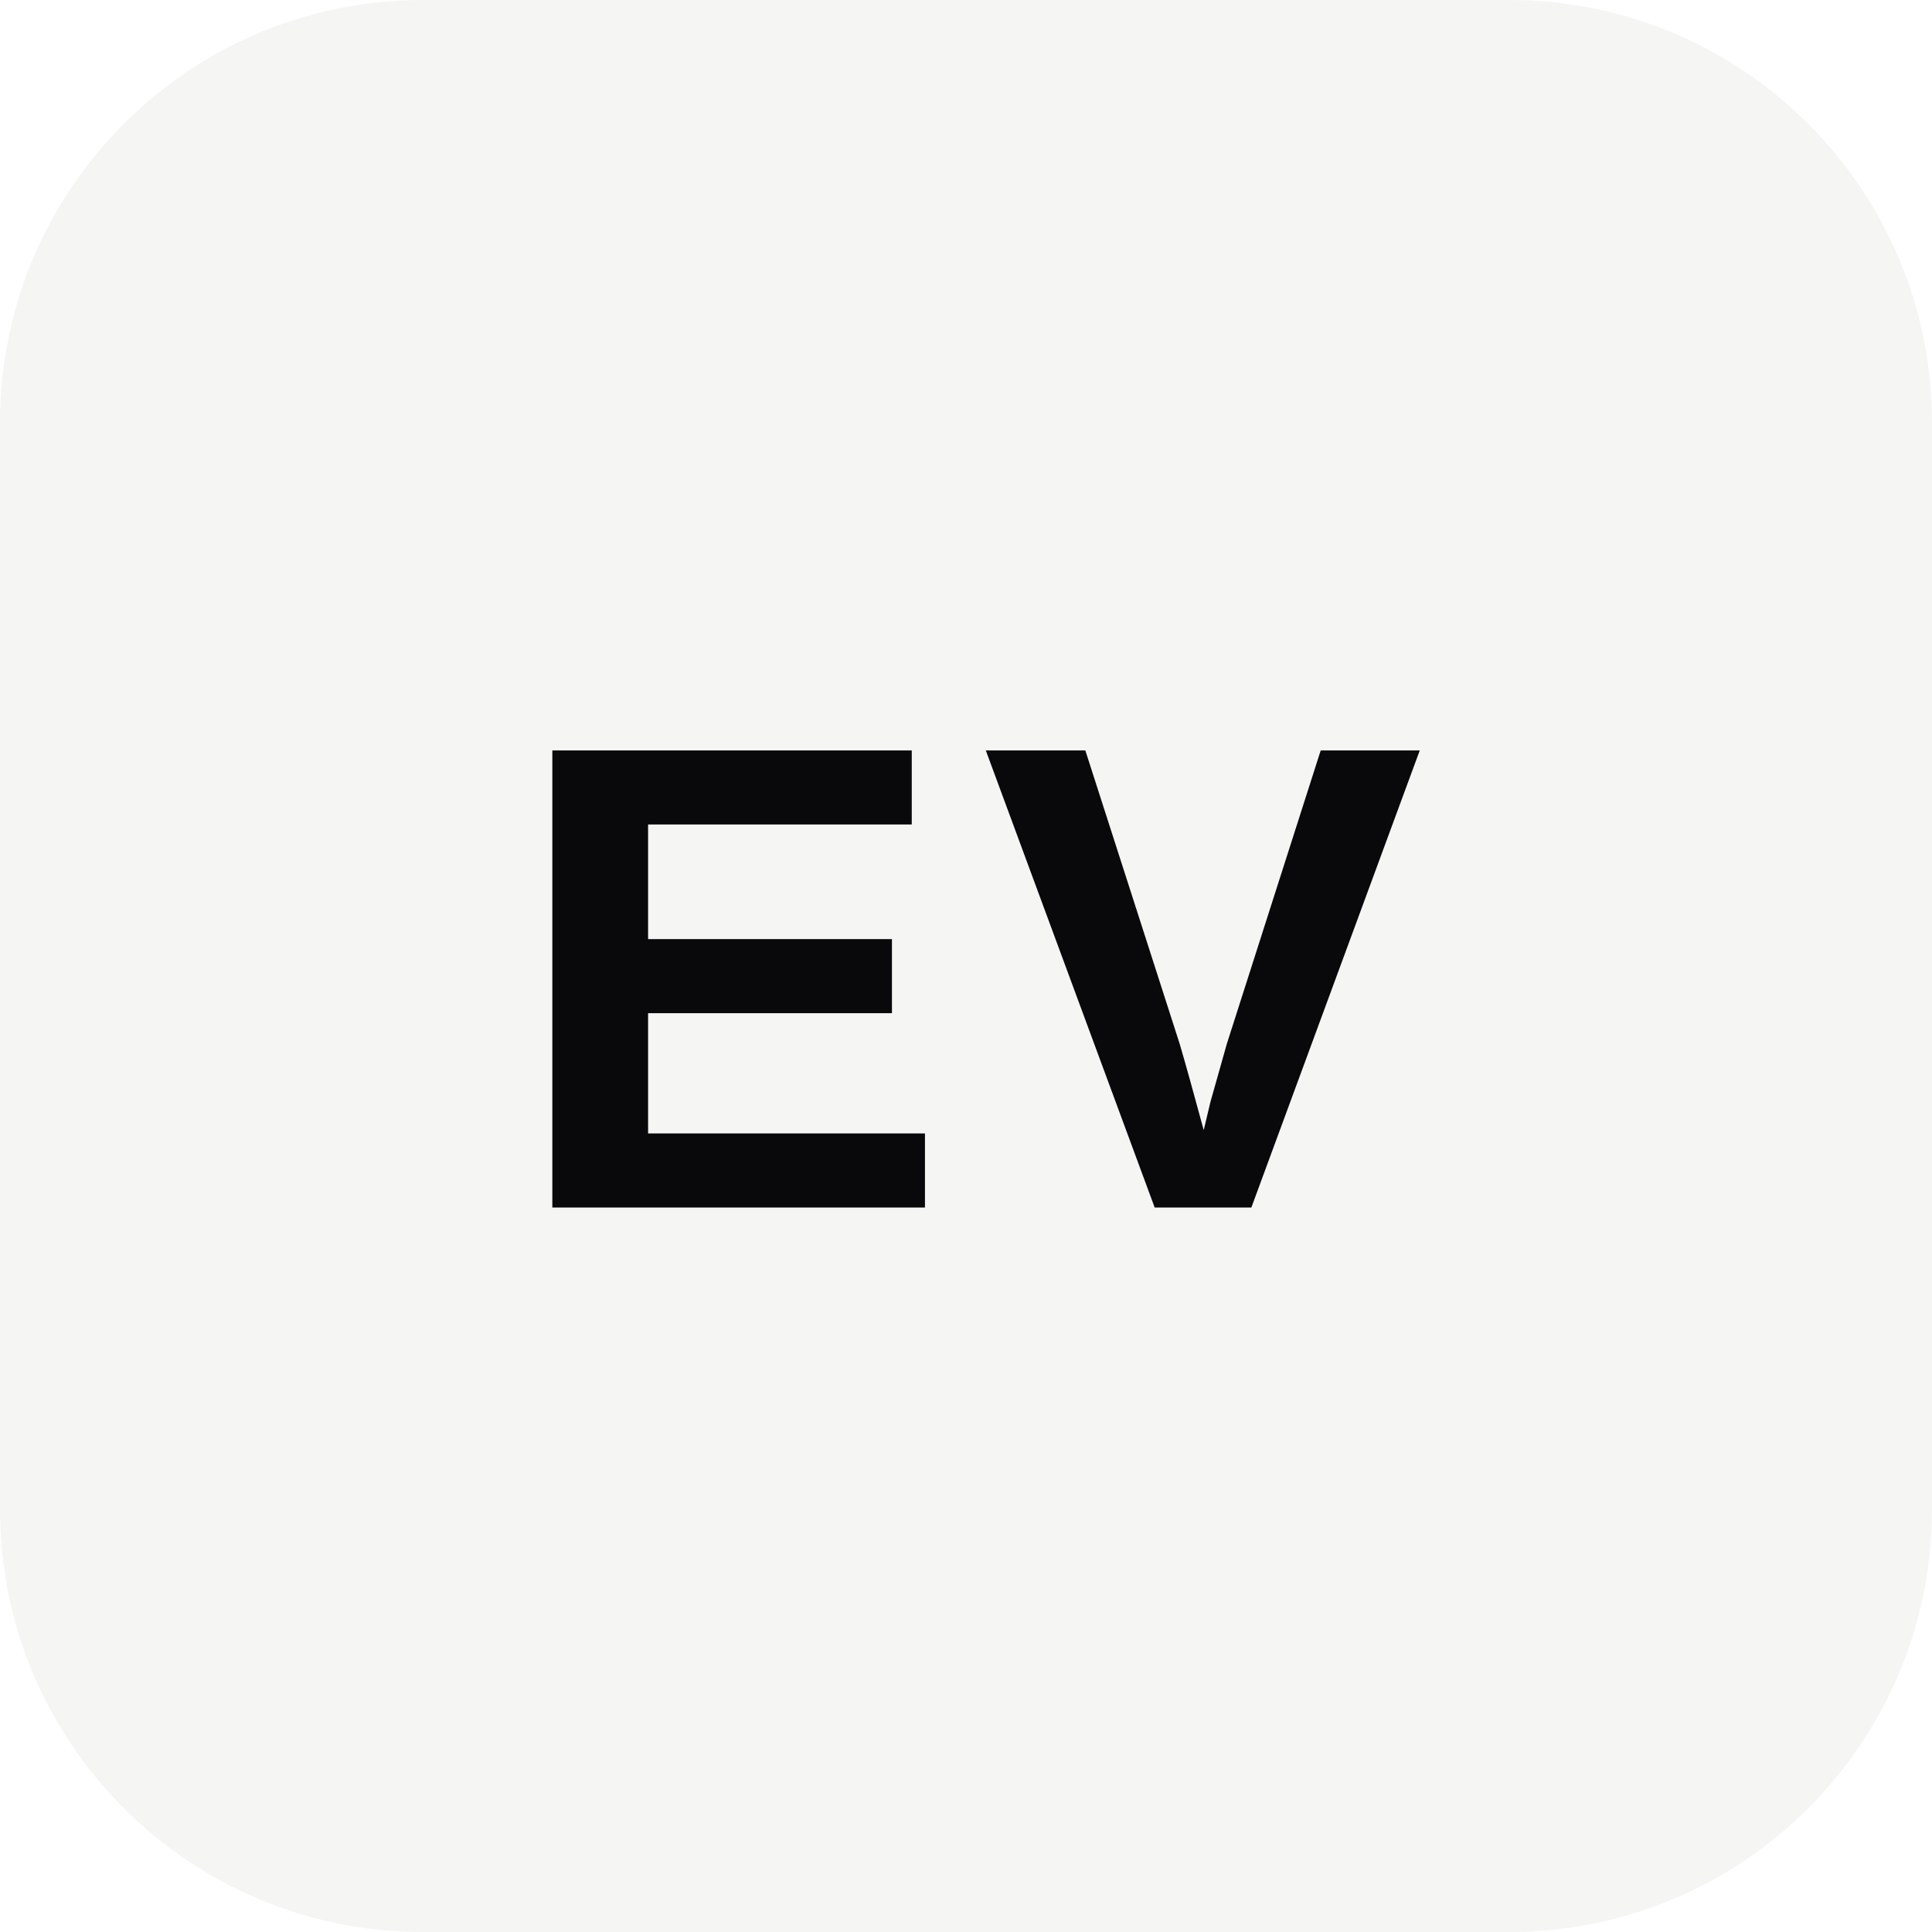
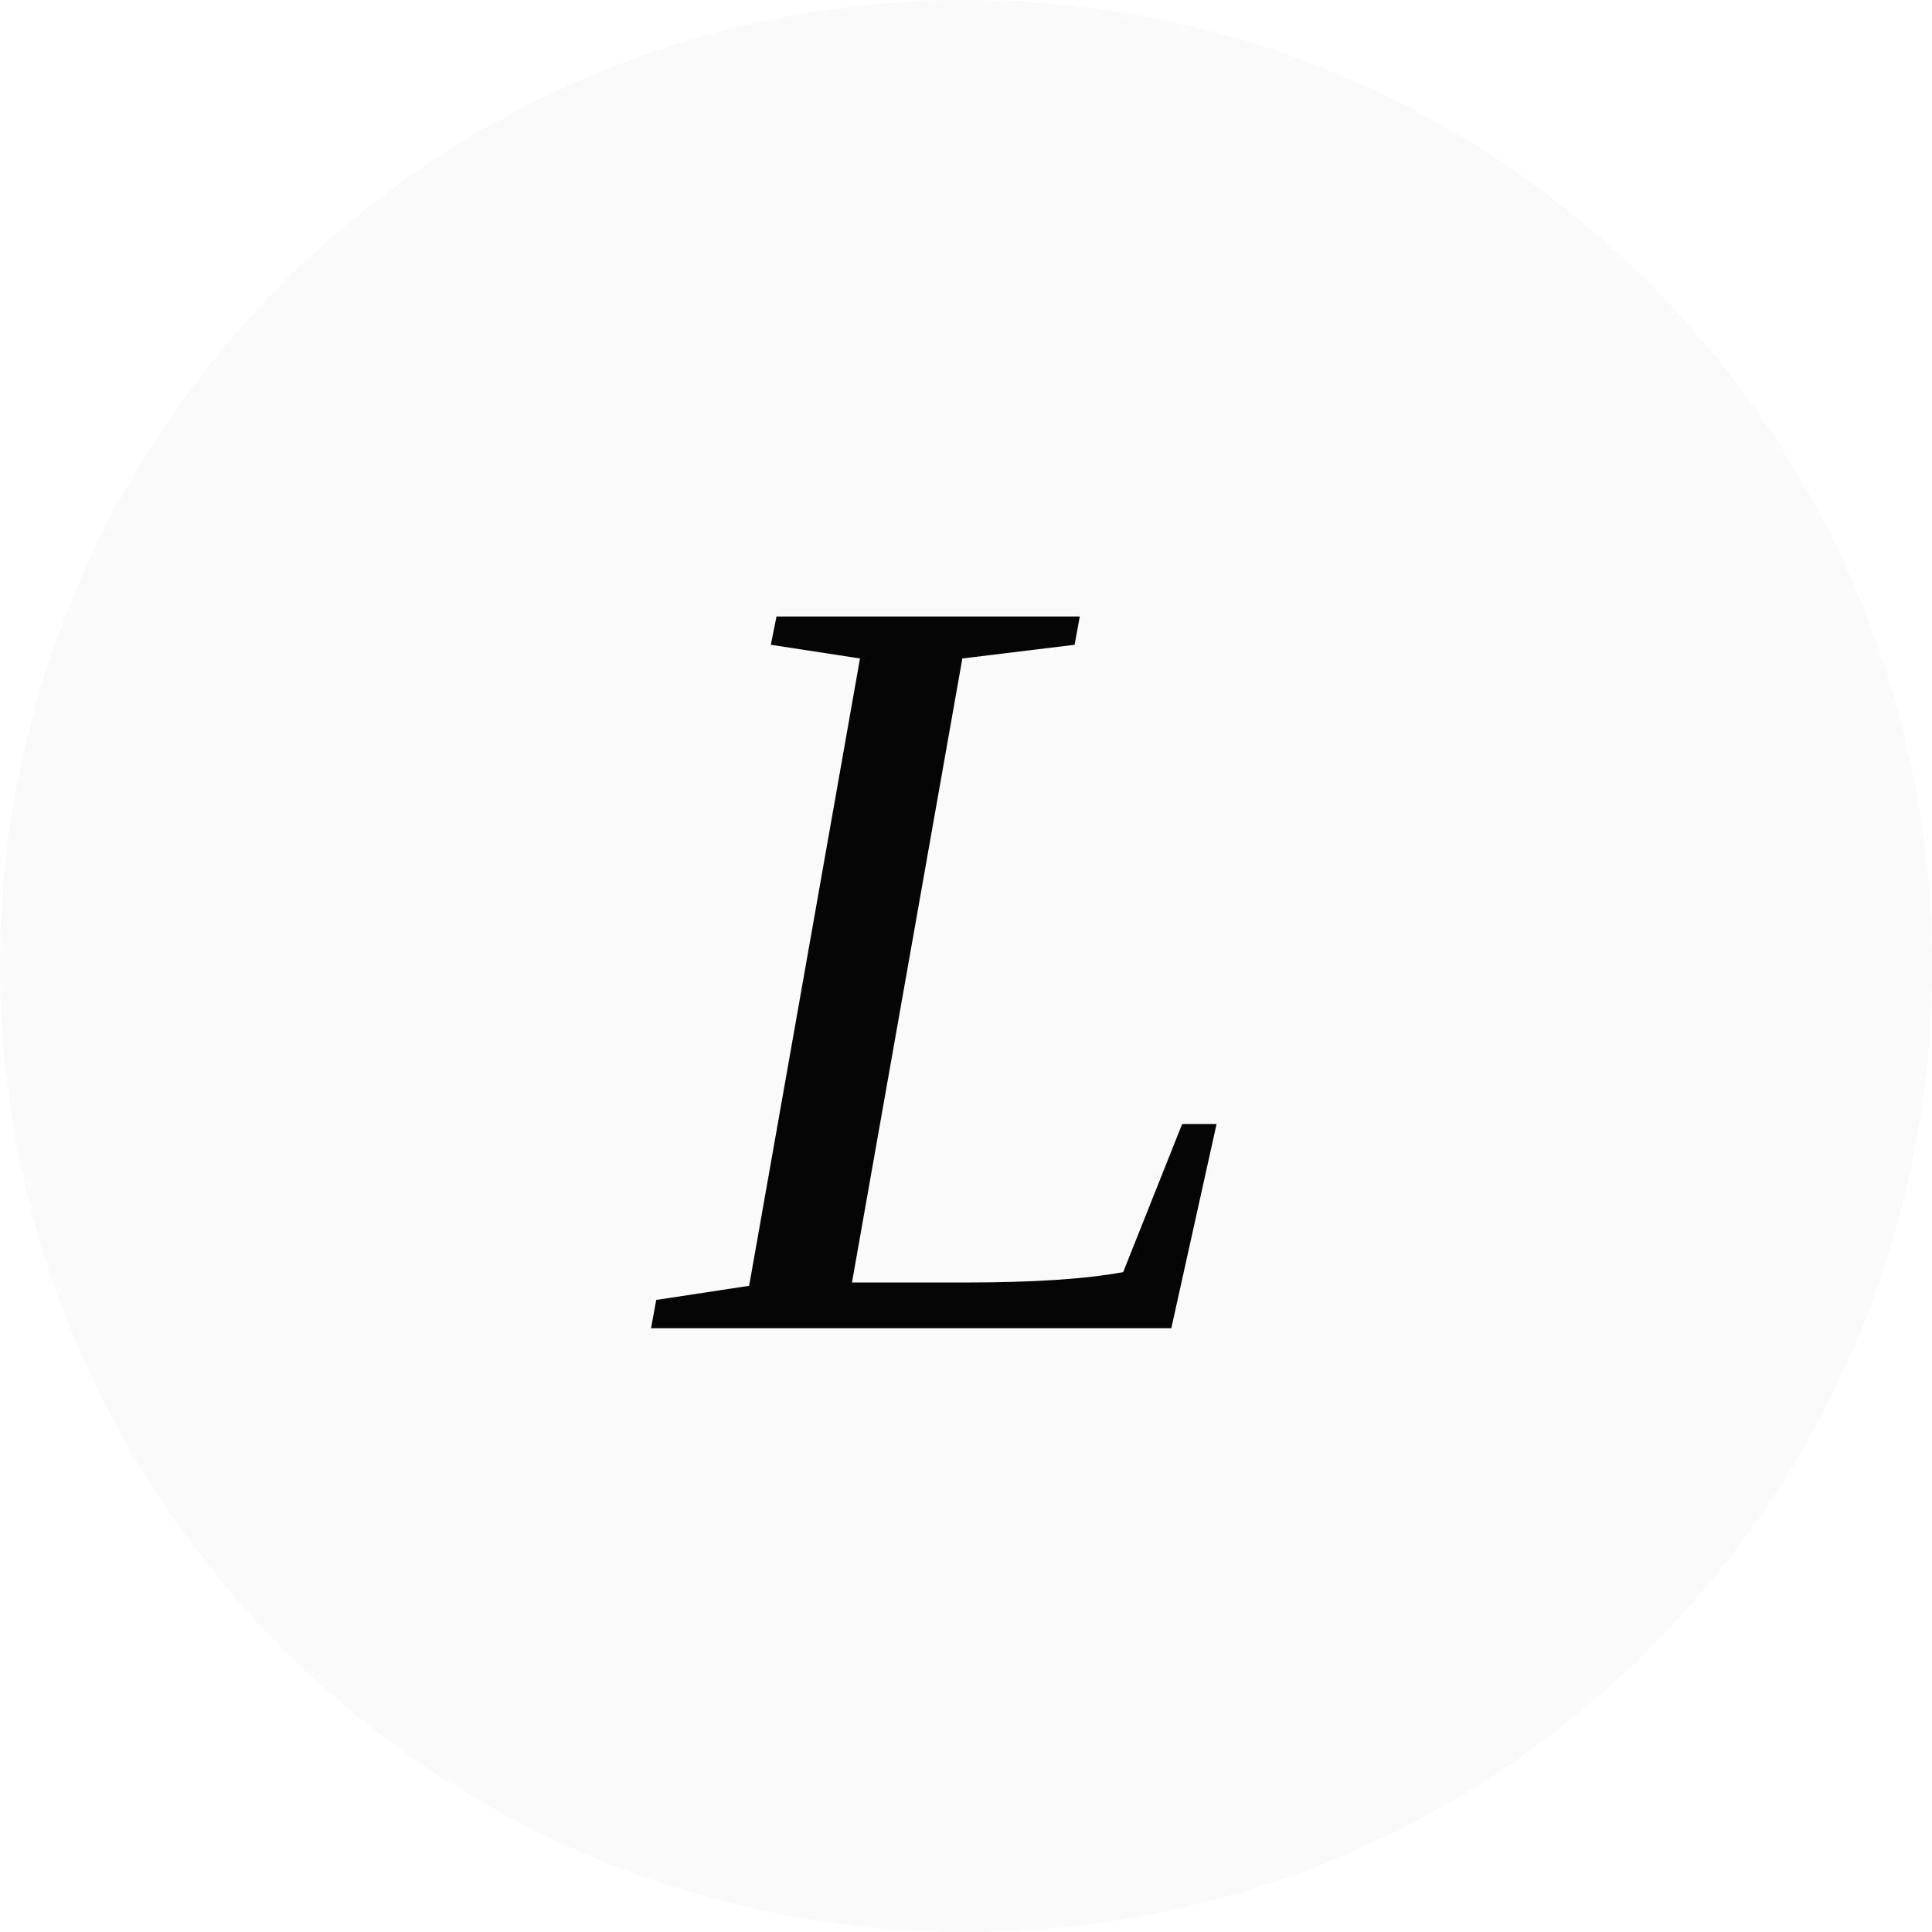
<svg xmlns="http://www.w3.org/2000/svg" viewBox="0 0 64 64">
-   <rect width="64" height="64" rx="14" fill="#f5f5f4" />
-   <text x="32" y="40" text-anchor="middle" font-family="Arial, Helvetica, sans-serif" font-size="22" font-weight="900" letter-spacing="1" fill="#09090b">EV</text>
+   <circle cx="32" cy="32" r="32" fill="#fafafa" />
+   <text x="32" y="44" text-anchor="middle" font-family="Georgia, 'Times New Roman', serif" font-style="italic" font-size="36" fill="#050505">L</text>
</svg>
